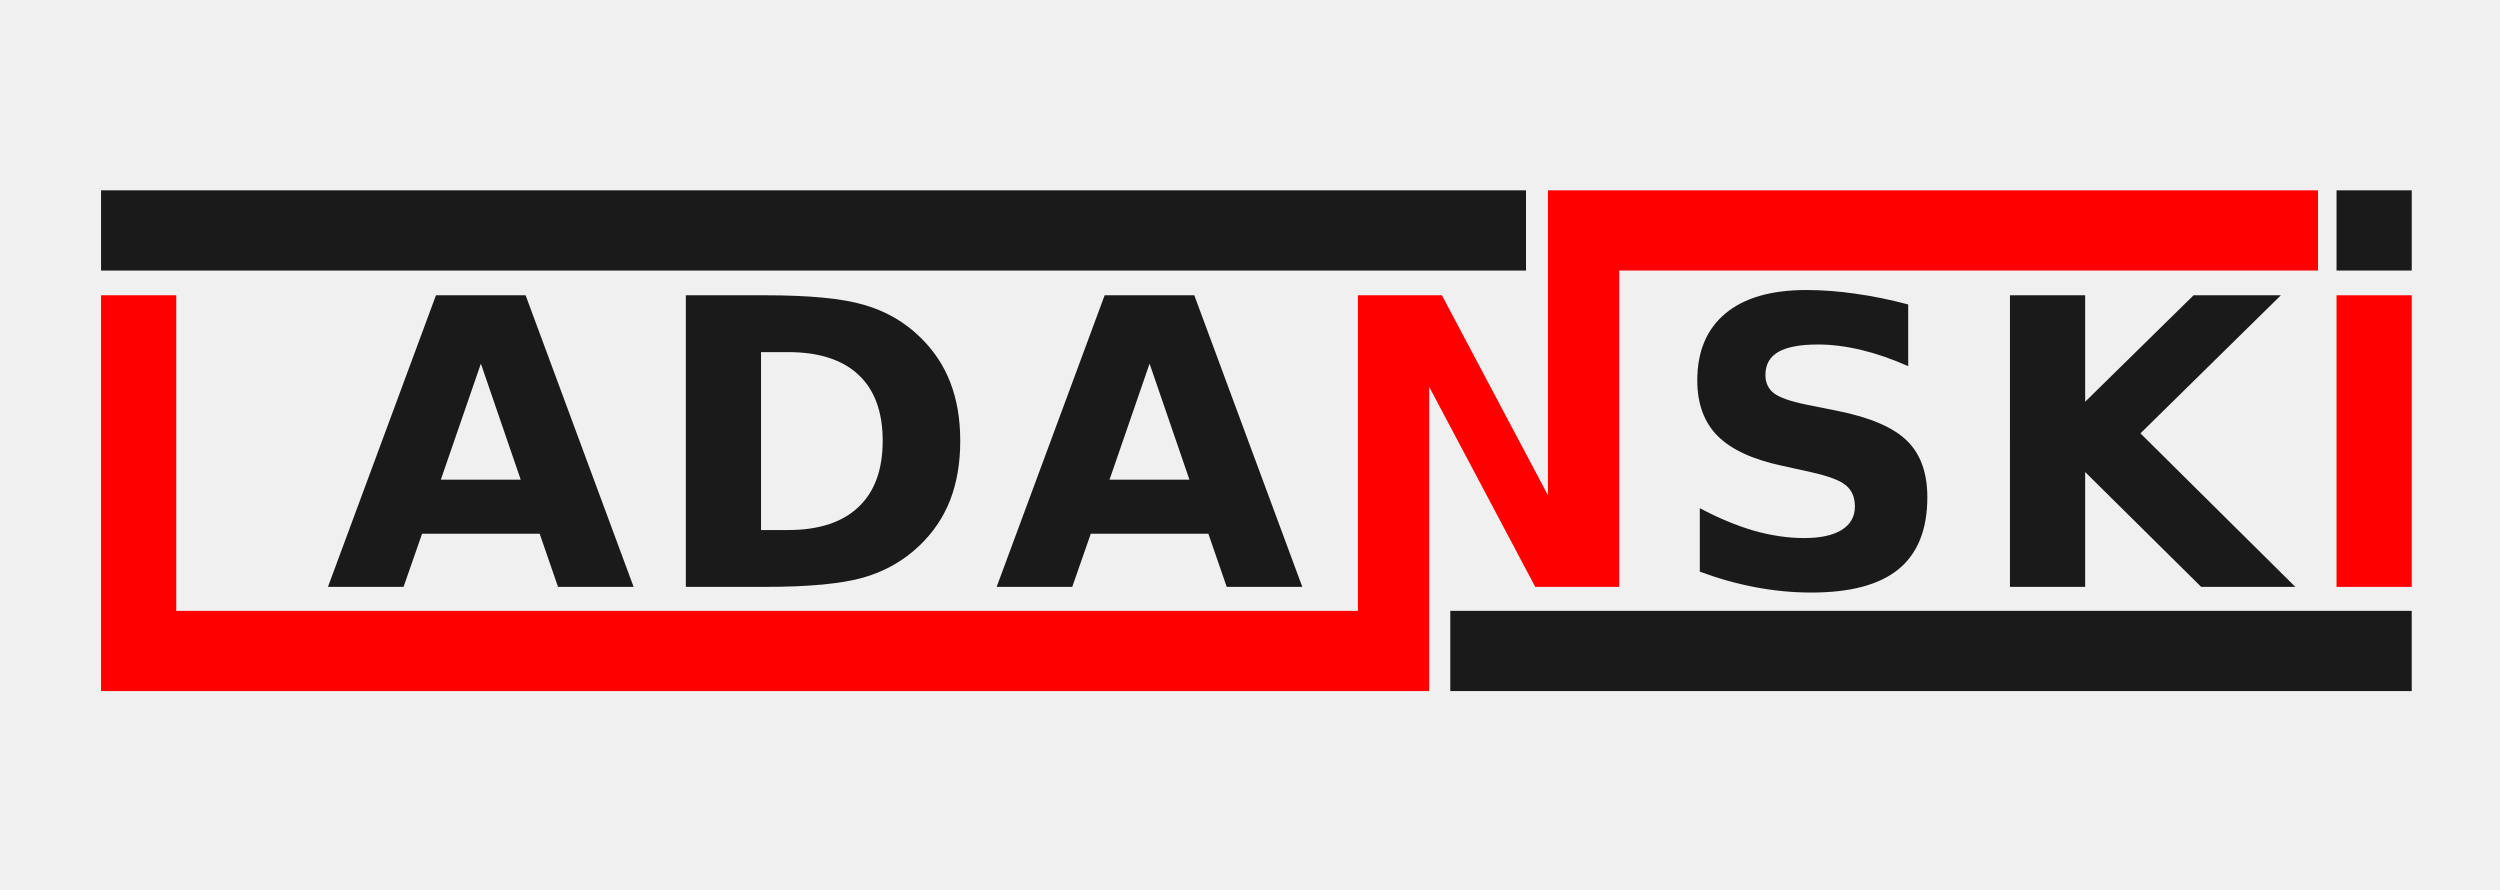
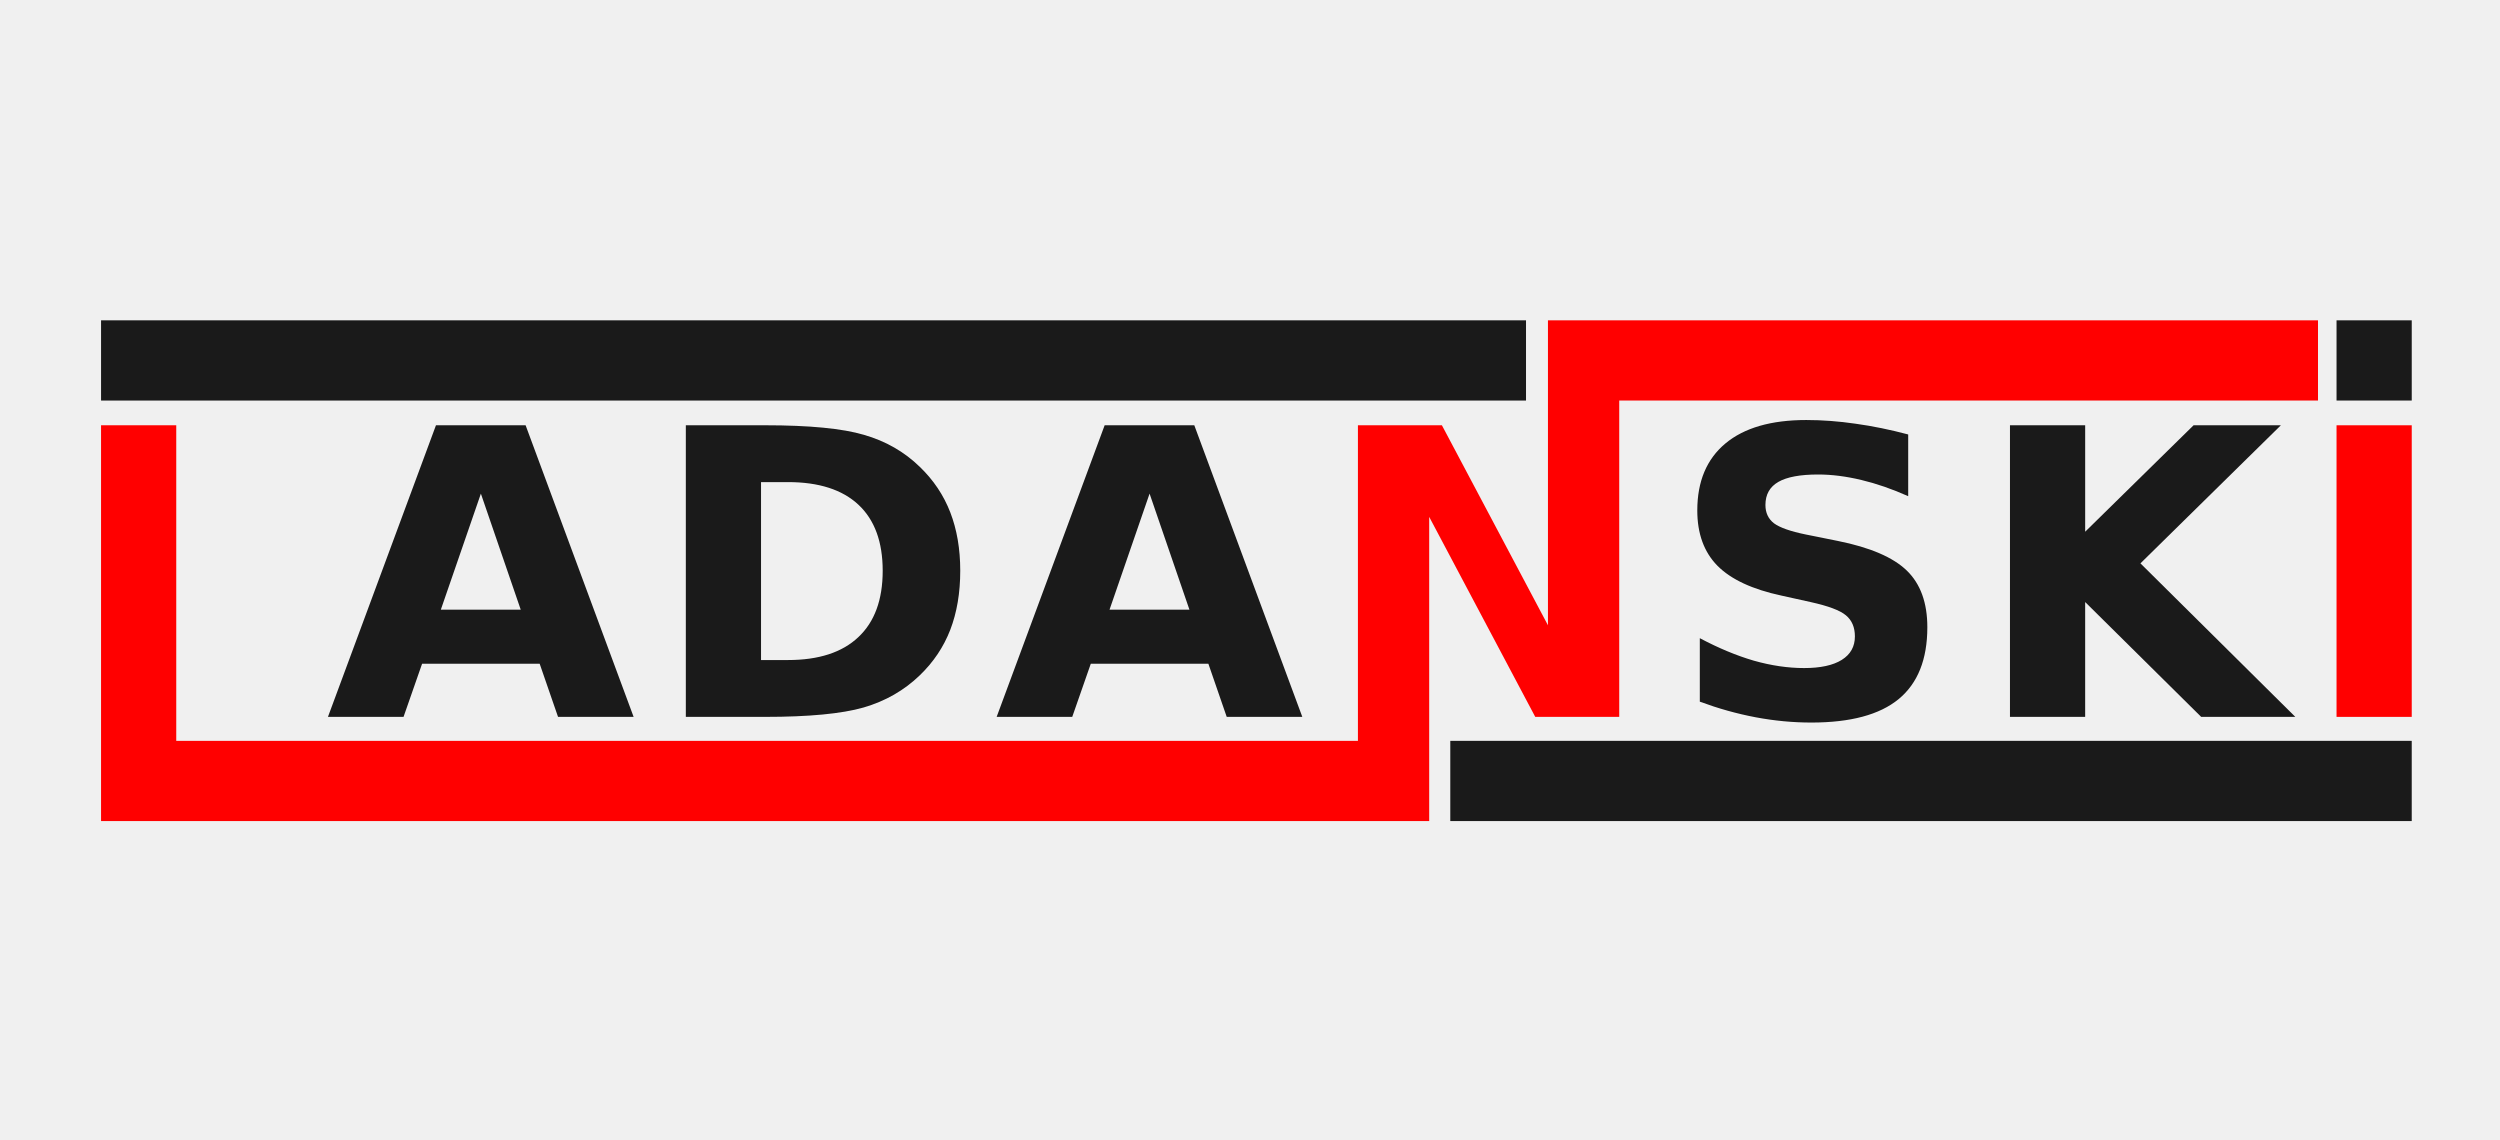
- <svg xmlns="http://www.w3.org/2000/svg" version="1.1" id="svg2" width="250" height="89" viewBox="0 0 250 89">
+ <svg xmlns="http://www.w3.org/2000/svg" version="1.1" id="svg2" width="250" height="114" viewBox="0 0 250 114">
  <defs id="defs6" />
-   <g id="layer1" style="display:inline" transform="translate(0,-36)" />
-   <g id="layer2" style="display:inline;opacity:1" transform="translate(0,-36)">
-     <path style="font-style:normal;font-weight:bold;font-size:40px;line-height:1.25;font-family:sans-serif;letter-spacing:0px;word-spacing:0px;fill:#ff0000;fill-opacity:1;stroke:none" d="m 154.795,55.033 v 6.494 1.527 22.473 l -10.605,-20 h -8.398 V 97.084 H 17.625 V 65.527 H 10.105 V 105.107 H 142.92 V 98.688 97.084 74.688 l 10.605,20 h 8.398 V 63.055 h 69.877 v -8.021 z" id="path52" />
-     <path id="path54" style="font-style:normal;font-weight:bold;font-size:40px;line-height:1.25;font-family:sans-serif;letter-spacing:0px;word-spacing:0px;fill:#1a1a1a;fill-opacity:1;stroke:none" d="M 53.967,89.375 H 42.209 L 40.354,94.688 H 32.795 L 43.596,65.528 h 8.965 L 63.362,94.688 h -7.559 z m -9.883,-5.41 h 7.988 L 48.088,72.364 Z" />
-     <path id="path56" style="font-style:normal;font-weight:bold;font-size:40px;line-height:1.25;font-family:sans-serif;letter-spacing:0px;word-spacing:0px;fill:#1a1a1a;fill-opacity:1;stroke:none" d="m 76.103,71.211 v 17.793 h 2.695 q 4.609,0 7.031,-2.285 2.441,-2.285 2.441,-6.641 0,-4.336 -2.422,-6.602 -2.422,-2.266 -7.051,-2.266 z m -7.52,-5.684 h 7.93 q 6.641,0 9.883,0.957 3.262,0.938 5.586,3.203 2.051,1.973 3.047,4.551 0.996,2.578 0.996,5.84 0,3.301 -0.996,5.898 -0.996,2.578 -3.047,4.551 -2.344,2.266 -5.625,3.223 -3.281,0.938 -9.844,0.938 h -7.93 z" />
-     <path id="path58" style="font-style:normal;font-weight:bold;font-size:40px;line-height:1.25;font-family:sans-serif;letter-spacing:0px;word-spacing:0px;fill:#1a1a1a;fill-opacity:1;stroke:none" d="m 120.837,89.375 h -11.758 l -1.855,5.313 H 99.665 L 110.465,65.528 h 8.965 l 10.801,29.16 h -7.559 z m -9.883,-5.41 h 7.988 l -3.984,-11.602 z" />
-     <path id="path62" style="font-style:normal;font-weight:bold;font-size:40px;line-height:1.25;font-family:sans-serif;letter-spacing:0px;word-spacing:0px;fill:#1a1a1a;fill-opacity:1;stroke:none" d="m 190.82,66.446 v 6.172 q -2.402,-1.074 -4.688,-1.621 -2.285,-0.547 -4.316,-0.547 -2.695,0 -3.984,0.742 -1.289,0.742 -1.289,2.305 0,1.172 0.859,1.836 0.879,0.645 3.164,1.113 l 3.203,0.645 q 4.863,0.977 6.914,2.969 2.051,1.992 2.051,5.664 0,4.824 -2.871,7.187 -2.852,2.344 -8.73,2.344 -2.773,0 -5.566,-0.527 -2.793,-0.527 -5.586,-1.562 v -6.348 q 2.793,1.484 5.391,2.246 2.617,0.742 5.039,0.742 2.461,0 3.77,-0.82 1.309,-0.82 1.309,-2.344 0,-1.367 -0.898,-2.109 -0.879,-0.742 -3.535,-1.328 l -2.91,-0.645 q -4.375,-0.938 -6.406,-2.988 -2.012,-2.051 -2.012,-5.527 0,-4.355 2.812,-6.699 2.812,-2.344 8.086,-2.344 2.402,0 4.941,0.371 2.539,0.352 5.254,1.074 z" />
-     <path id="path64" style="font-style:normal;font-weight:bold;font-size:40px;line-height:1.25;font-family:sans-serif;letter-spacing:0px;word-spacing:0px;fill:#1a1a1a;fill-opacity:1;stroke:none" d="m 200.997,65.528 h 7.52 v 10.645 l 10.84,-10.645 h 8.73 L 214.044,79.336 229.532,94.688 H 220.118 L 208.516,83.204 V 94.688 h -7.52 z" />
-     <path id="path66" style="font-style:normal;font-weight:bold;font-size:40px;line-height:1.25;font-family:sans-serif;letter-spacing:0px;word-spacing:0px;fill:#ff0000;fill-opacity:1;stroke:none" d="m 233.654,65.528 h 7.52 V 94.688 h -7.52 z" />
-     <path d="m 145.029,105.107 h 96.144 v -8.022 h -96.144 z" style="font-style:normal;font-weight:bold;font-size:40px;line-height:1.25;font-family:sans-serif;letter-spacing:0px;word-spacing:0px;fill:#1a1a1a;fill-opacity:1;stroke:none;stroke-width:1.945" id="path81" />
-     <path style="font-style:normal;font-weight:bold;font-size:40px;line-height:1.25;font-family:sans-serif;letter-spacing:0px;word-spacing:0px;fill:#1a1a1a;fill-opacity:1;stroke:none;stroke-width:1.84" d="m 233.654,55.033 v 8.021 h 7.52 v -8.021 z" id="path89" />
-     <path d="M 10.106,63.055 H 152.601 V 55.033 H 10.106 Z" style="font-style:normal;font-weight:bold;font-size:40px;line-height:1.25;font-family:sans-serif;letter-spacing:0px;word-spacing:0px;fill:#1a1a1a;fill-opacity:1;stroke:none;stroke-width:2.369" id="path91" />
+   <g id="layer1" style="display:inline" transform="translate(0,-11)" />
+   <g id="layer2" style="display:inline;opacity:1" transform="translate(0,-11)">
+     <path style="font-style:normal;font-weight:bold;font-size:40px;line-height:1.25;font-family:sans-serif;letter-spacing:0px;word-spacing:0px;fill:#ff0000;fill-opacity:1;stroke:none" d="m 154.795,43.033 v 6.494 1.527 22.473 l -10.605,-20 h -8.398 V 85.084 H 17.625 V 53.527 H 10.105 V 93.107 H 142.92 V 86.688 85.084 62.688 l 10.605,20 h 8.398 V 51.055 h 69.877 v -8.021 z" id="path52" />
+     <path id="path54" style="font-style:normal;font-weight:bold;font-size:40px;line-height:1.25;font-family:sans-serif;letter-spacing:0px;word-spacing:0px;fill:#1a1a1a;fill-opacity:1;stroke:none" d="M 53.967,77.375 H 42.209 L 40.354,82.688 H 32.795 L 43.596,53.528 h 8.965 L 63.362,82.688 h -7.559 z m -9.883,-5.41 h 7.988 L 48.088,60.364 Z" />
+     <path id="path56" style="font-style:normal;font-weight:bold;font-size:40px;line-height:1.25;font-family:sans-serif;letter-spacing:0px;word-spacing:0px;fill:#1a1a1a;fill-opacity:1;stroke:none" d="m 76.103,59.211 v 17.793 h 2.695 q 4.609,0 7.031,-2.285 2.441,-2.285 2.441,-6.641 0,-4.336 -2.422,-6.602 -2.422,-2.266 -7.051,-2.266 z m -7.52,-5.684 h 7.93 q 6.641,0 9.883,0.957 3.262,0.938 5.586,3.203 2.051,1.973 3.047,4.551 0.996,2.578 0.996,5.84 0,3.301 -0.996,5.898 -0.996,2.578 -3.047,4.551 -2.344,2.266 -5.625,3.223 -3.281,0.938 -9.844,0.938 h -7.93 z" />
+     <path id="path58" style="font-style:normal;font-weight:bold;font-size:40px;line-height:1.25;font-family:sans-serif;letter-spacing:0px;word-spacing:0px;fill:#1a1a1a;fill-opacity:1;stroke:none" d="m 120.837,77.375 h -11.758 l -1.855,5.313 H 99.665 L 110.465,53.528 h 8.965 l 10.801,29.16 h -7.559 z m -9.883,-5.41 h 7.988 l -3.984,-11.602 z" />
+     <path id="path62" style="font-style:normal;font-weight:bold;font-size:40px;line-height:1.25;font-family:sans-serif;letter-spacing:0px;word-spacing:0px;fill:#1a1a1a;fill-opacity:1;stroke:none" d="m 190.82,54.446 v 6.172 q -2.402,-1.074 -4.688,-1.621 -2.285,-0.547 -4.316,-0.547 -2.695,0 -3.984,0.742 -1.289,0.742 -1.289,2.305 0,1.172 0.859,1.836 0.879,0.645 3.164,1.113 l 3.203,0.645 q 4.863,0.977 6.914,2.969 2.051,1.992 2.051,5.664 0,4.824 -2.871,7.187 -2.852,2.344 -8.73,2.344 -2.773,0 -5.566,-0.527 -2.793,-0.527 -5.586,-1.562 v -6.348 q 2.793,1.484 5.391,2.246 2.617,0.742 5.039,0.742 2.461,0 3.77,-0.82 1.309,-0.82 1.309,-2.344 0,-1.367 -0.898,-2.109 -0.879,-0.742 -3.535,-1.328 l -2.91,-0.645 q -4.375,-0.938 -6.406,-2.988 -2.012,-2.051 -2.012,-5.527 0,-4.355 2.812,-6.699 2.812,-2.344 8.086,-2.344 2.402,0 4.941,0.371 2.539,0.352 5.254,1.074 z" />
+     <path id="path64" style="font-style:normal;font-weight:bold;font-size:40px;line-height:1.25;font-family:sans-serif;letter-spacing:0px;word-spacing:0px;fill:#1a1a1a;fill-opacity:1;stroke:none" d="m 200.997,53.528 h 7.52 v 10.645 l 10.84,-10.645 h 8.73 L 214.044,67.336 229.532,82.688 H 220.118 L 208.516,71.204 V 82.688 h -7.52 z" />
+     <path id="path66" style="font-style:normal;font-weight:bold;font-size:40px;line-height:1.25;font-family:sans-serif;letter-spacing:0px;word-spacing:0px;fill:#ff0000;fill-opacity:1;stroke:none" d="m 233.654,53.528 h 7.52 V 82.688 h -7.52 z" />
+     <path d="m 145.029,93.107 h 96.144 v -8.022 h -96.144 z" style="font-style:normal;font-weight:bold;font-size:40px;line-height:1.25;font-family:sans-serif;letter-spacing:0px;word-spacing:0px;fill:#1a1a1a;fill-opacity:1;stroke:none;stroke-width:1.945" id="path81" />
+     <path style="font-style:normal;font-weight:bold;font-size:40px;line-height:1.25;font-family:sans-serif;letter-spacing:0px;word-spacing:0px;fill:#1a1a1a;fill-opacity:1;stroke:none;stroke-width:1.84" d="m 233.654,43.033 v 8.021 h 7.52 v -8.021 z" id="path89" />
+     <path d="M 10.106,51.055 H 152.601 V 43.033 H 10.106 Z" style="font-style:normal;font-weight:bold;font-size:40px;line-height:1.25;font-family:sans-serif;letter-spacing:0px;word-spacing:0px;fill:#1a1a1a;fill-opacity:1;stroke:none;stroke-width:2.369" id="path91" />
+     <rect style="fill:#ffffff;fill-opacity:0;stroke:none" id="rect4535" width="250" height="8.621" x="-0.479" y="116.379" />
  </g>
</svg>
